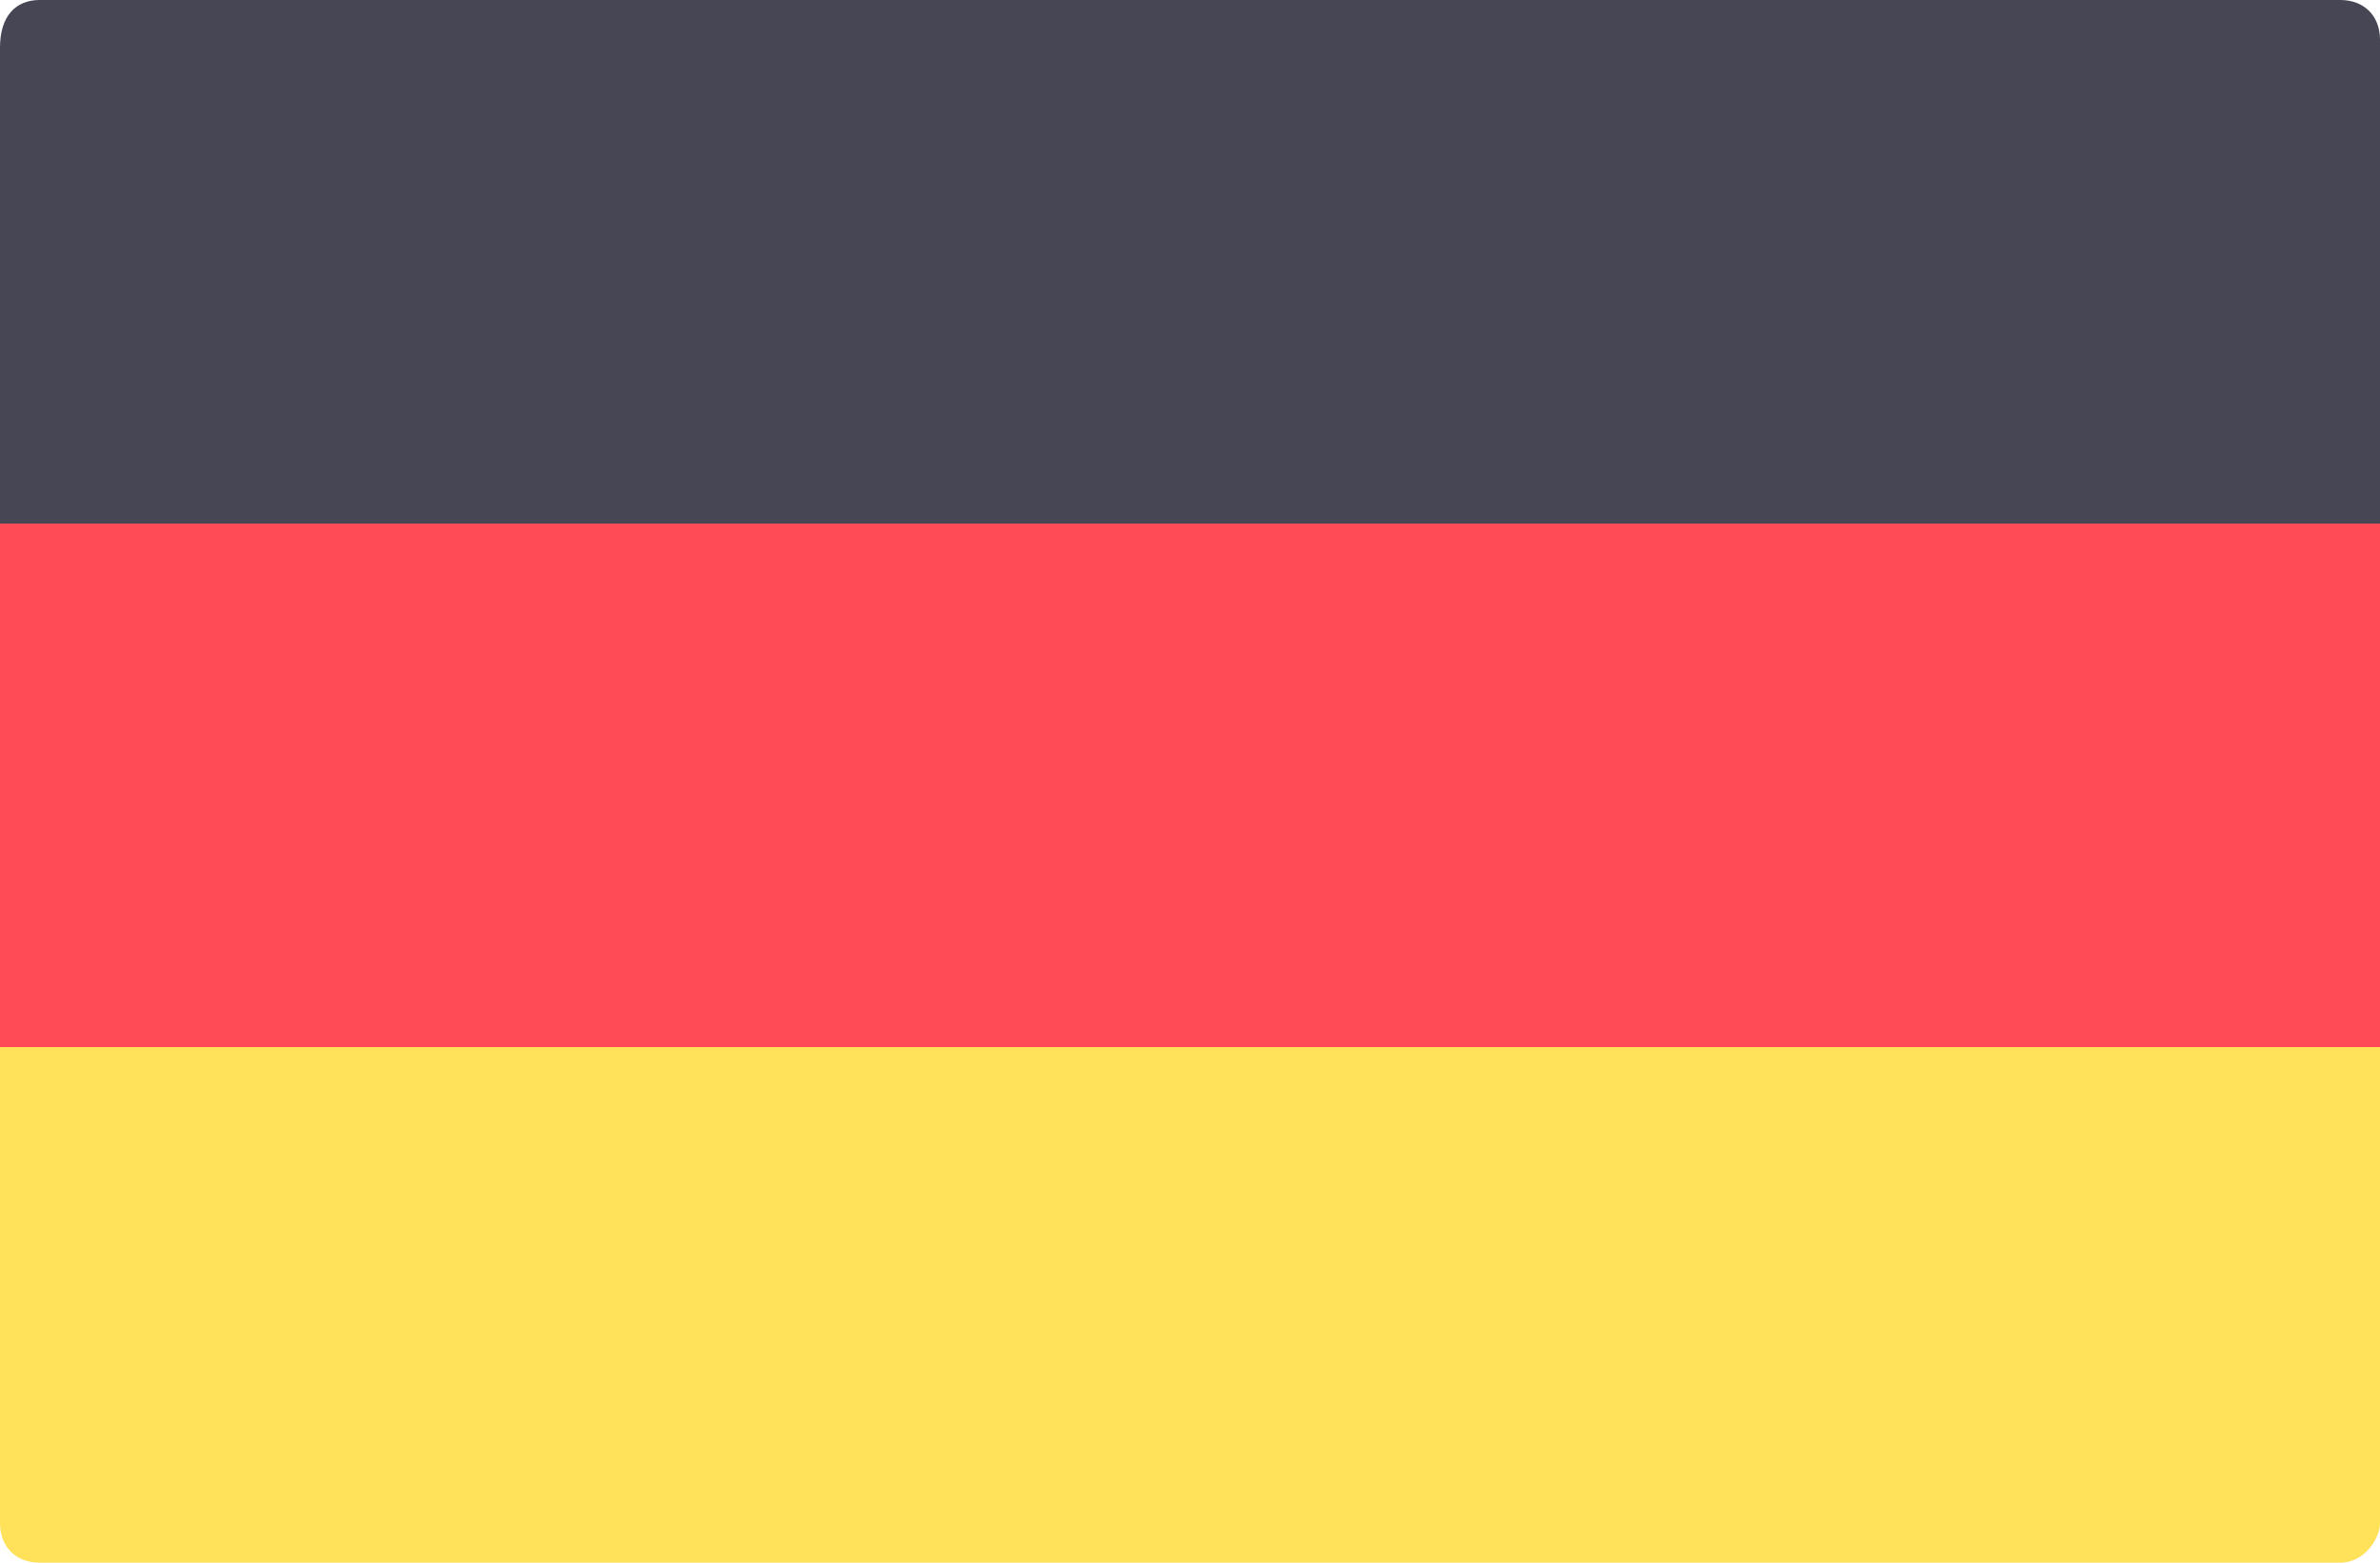
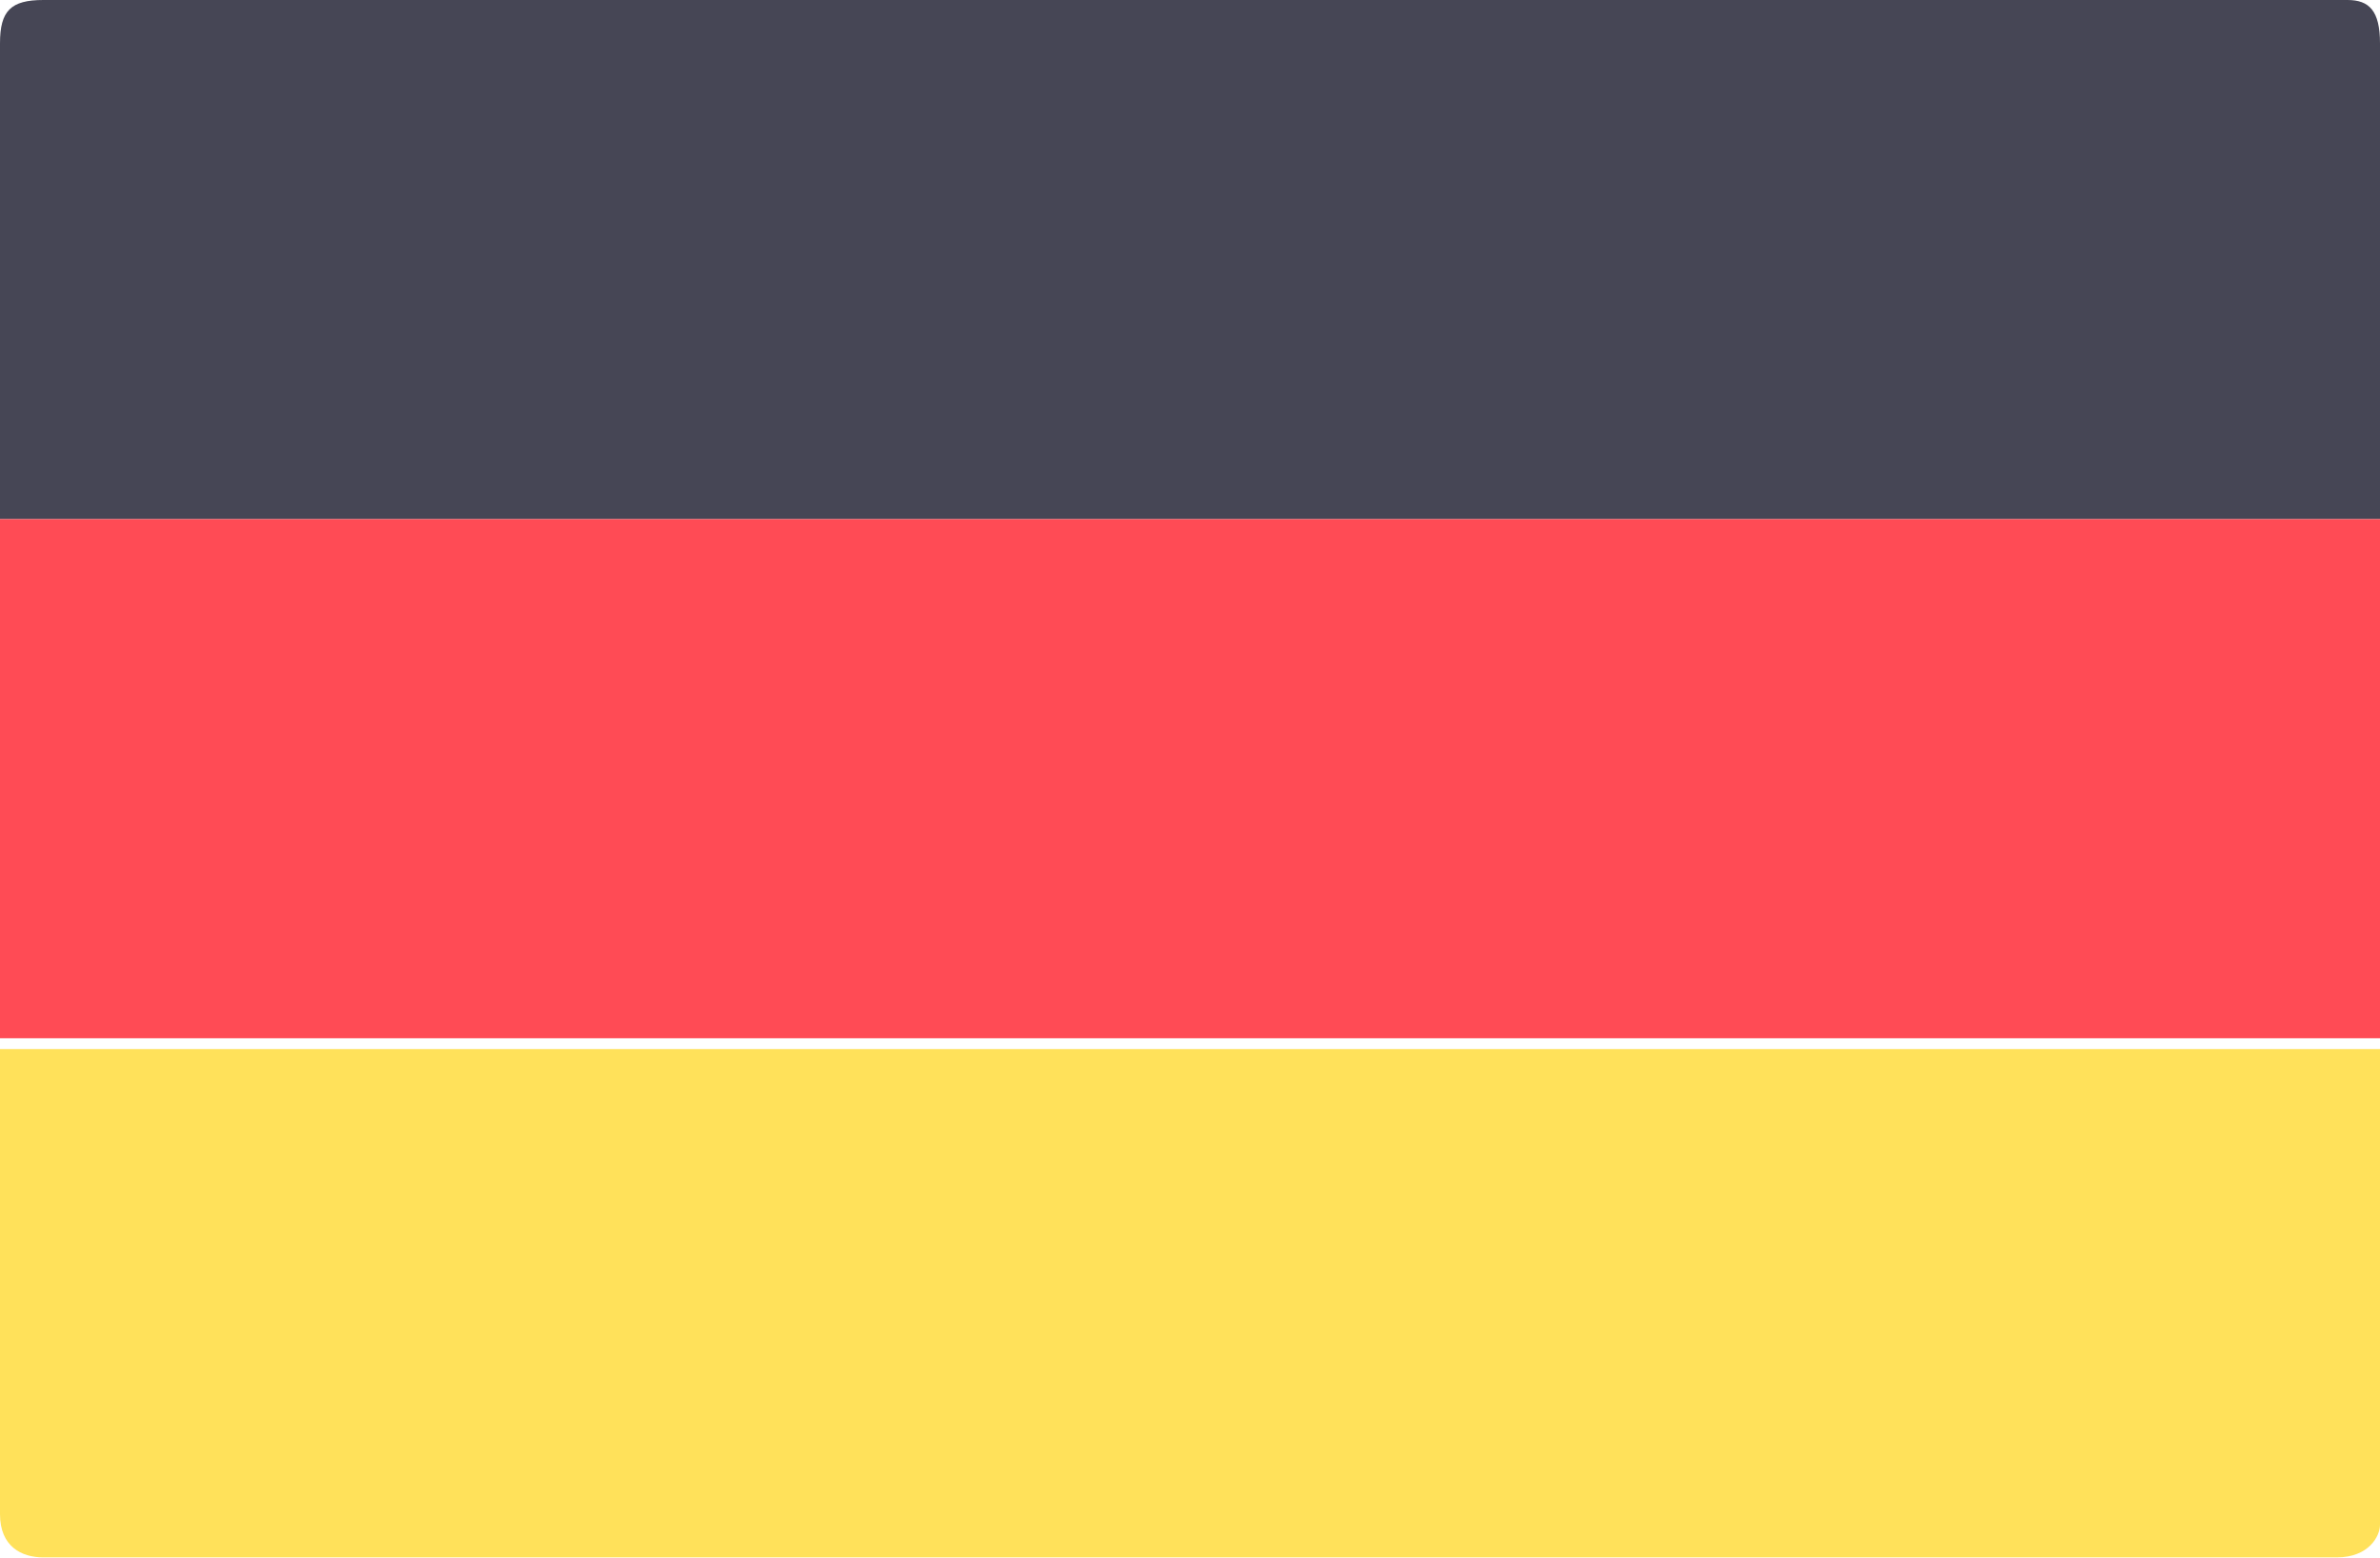
- <svg xmlns="http://www.w3.org/2000/svg" version="1.1" id="Layer_1" x="0px" y="0px" viewBox="0 0 30 19.7" style="enable-background:new 0 0 30 19.7;" xml:space="preserve">
+ <svg xmlns="http://www.w3.org/2000/svg" version="1.1" id="Layer_1" x="0px" y="0px" viewBox="0 0 22 14.4" style="enable-background:new 0 0 22 14.4;" xml:space="preserve">
  <style type="text/css">
	.st0{fill:#464655;}
	.st1{fill:#FFE15A;}
	.st2{fill:#FF4B55;}
</style>
  <g>
-     <path class="st0" d="M30,6.6H0v-6C0,0.2,0.2,0,0.5,0h29C29.8,0,30,0.2,30,0.5L30,6.6L30,6.6z" />
-     <path class="st1" d="M29.5,19.7h-29c-0.3,0-0.5-0.2-0.5-0.5v-6h30v6C30,19.4,29.8,19.7,29.5,19.7z" />
-     <rect y="6.6" class="st2" width="30" height="6.6" />
+     <path class="st0" d="M22,4.8H0V0.4C0,0.1,0.1,0,0.4,0h21.3C21.9,0,22,0.1,22,0.4V4.8L22,4.8z" />
+     <path class="st1" d="M21.6,14.4H0.4c-0.2,0-0.4-0.1-0.4-0.4V9.7h22v4.4C22,14.2,21.9,14.4,21.6,14.4z" />
+     <rect y="4.8" class="st2" width="22" height="4.8" />
  </g>
</svg>
